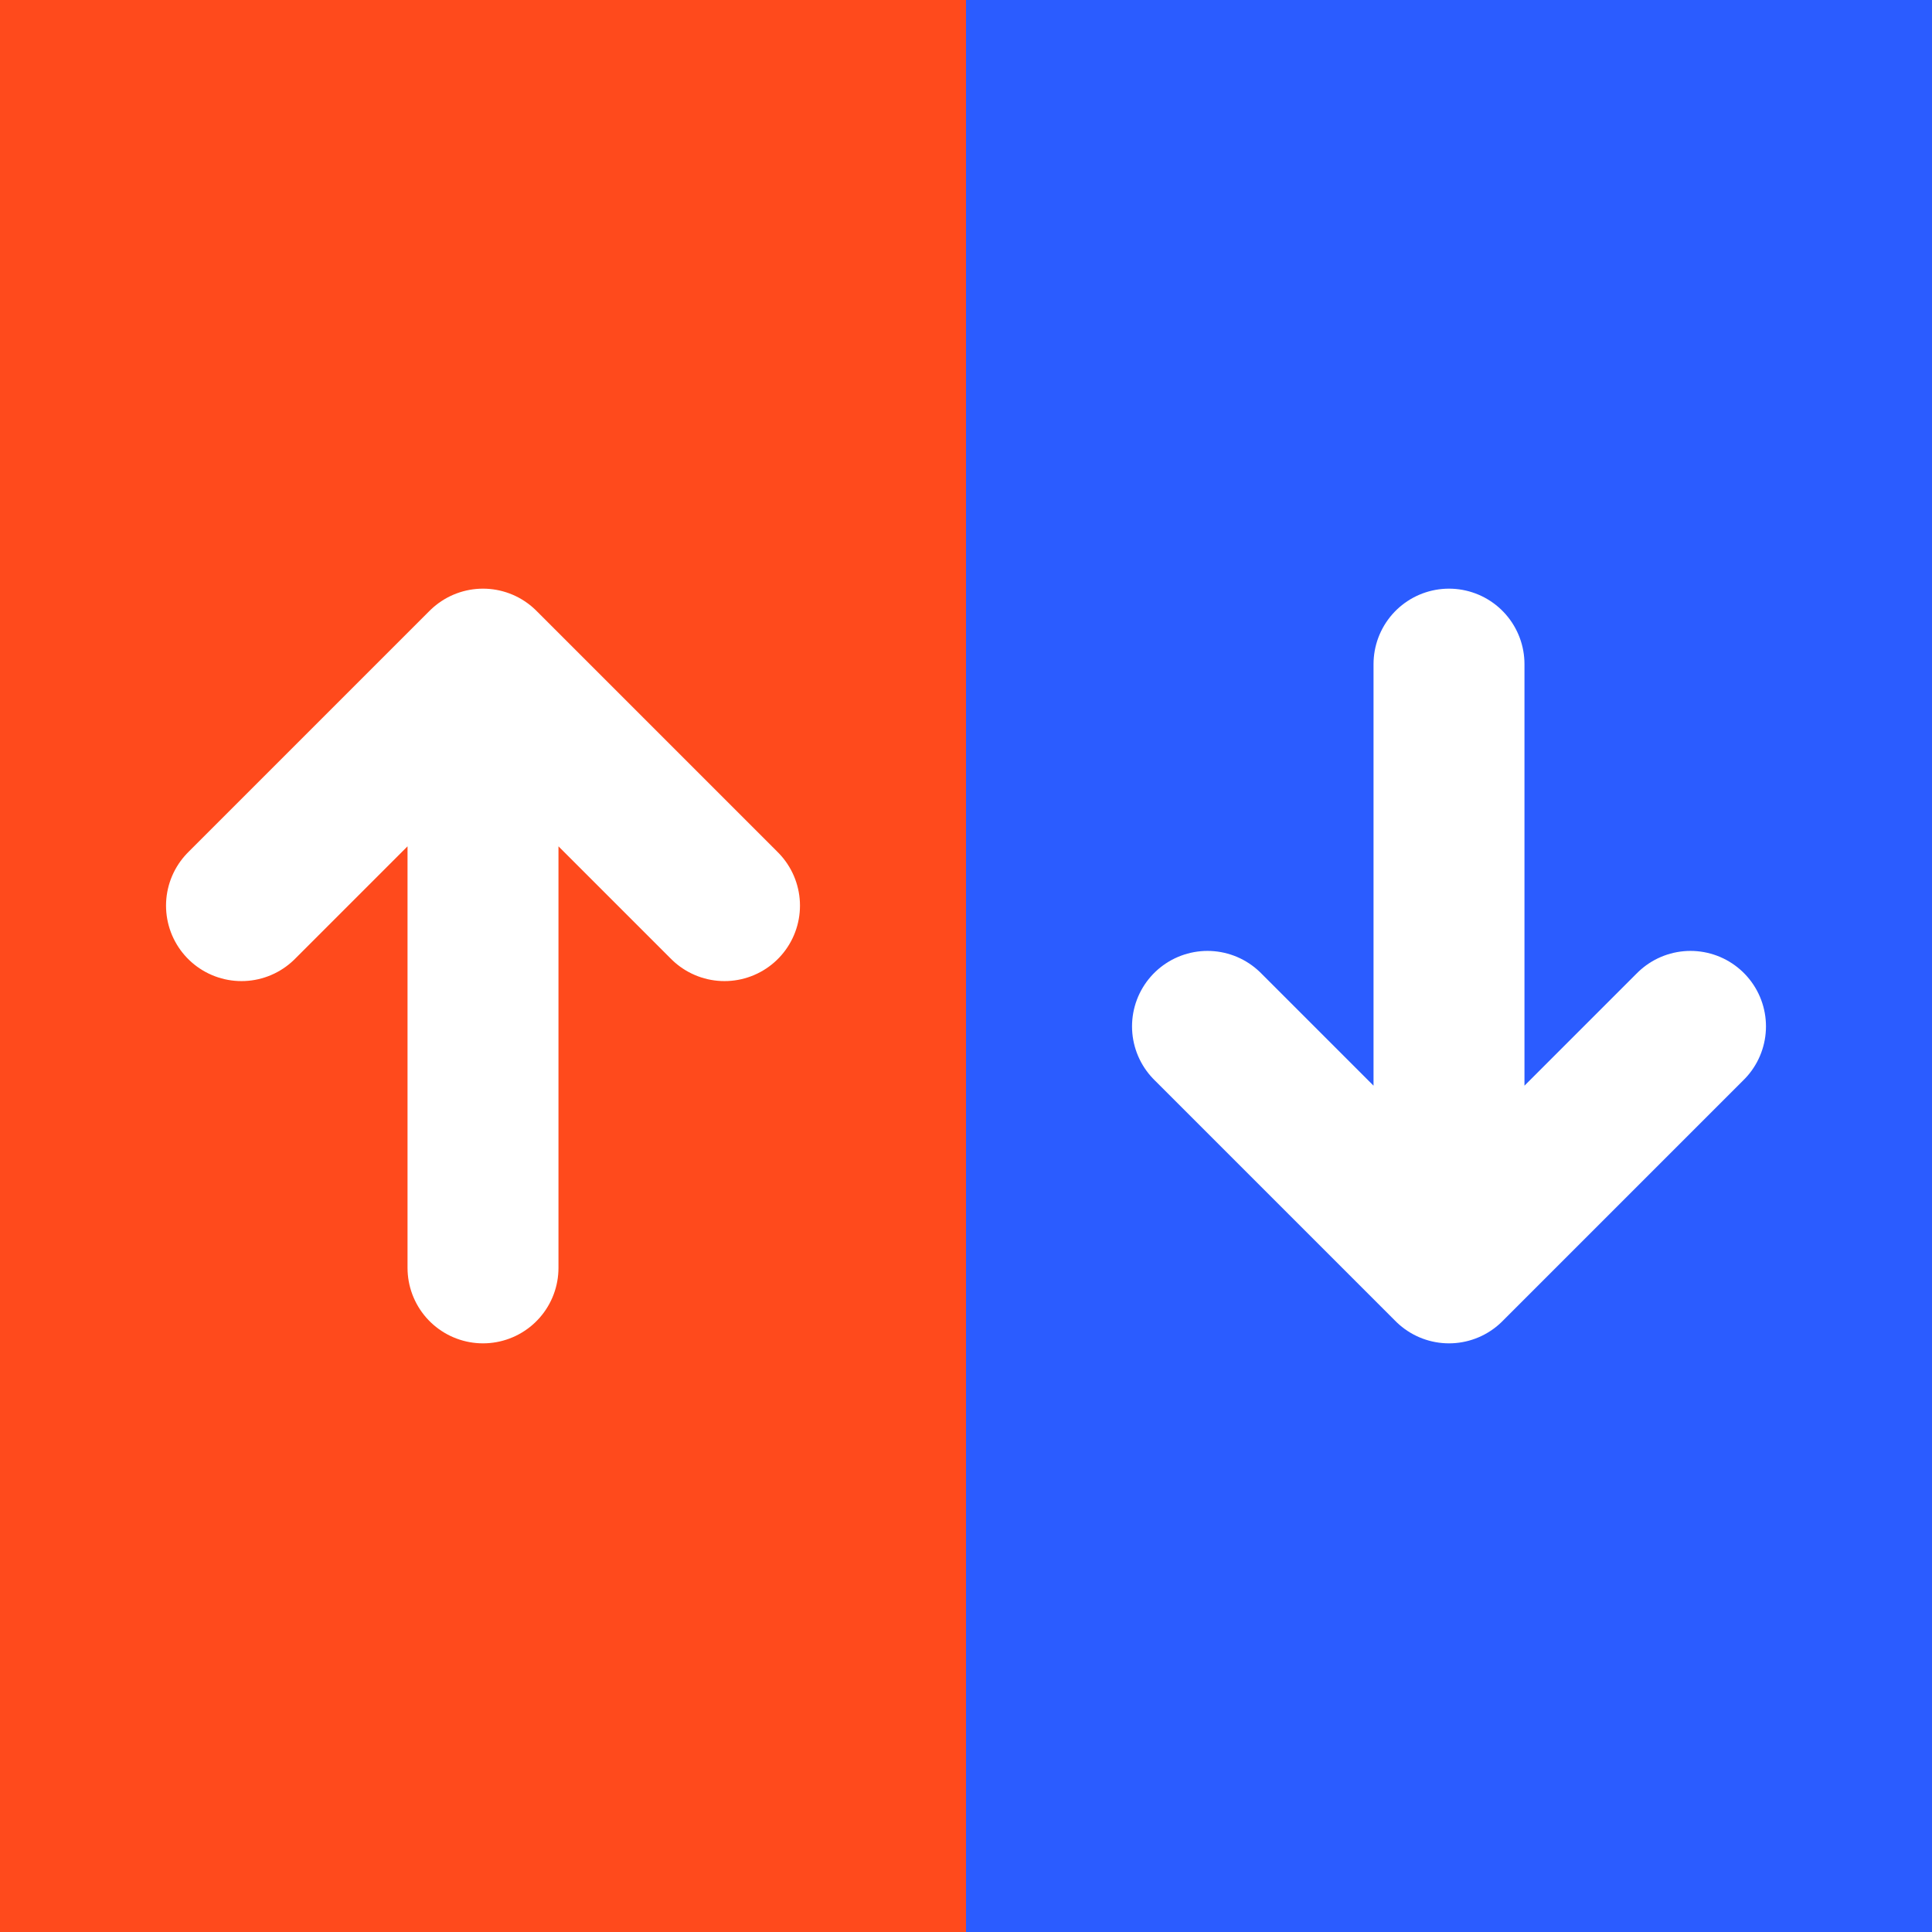
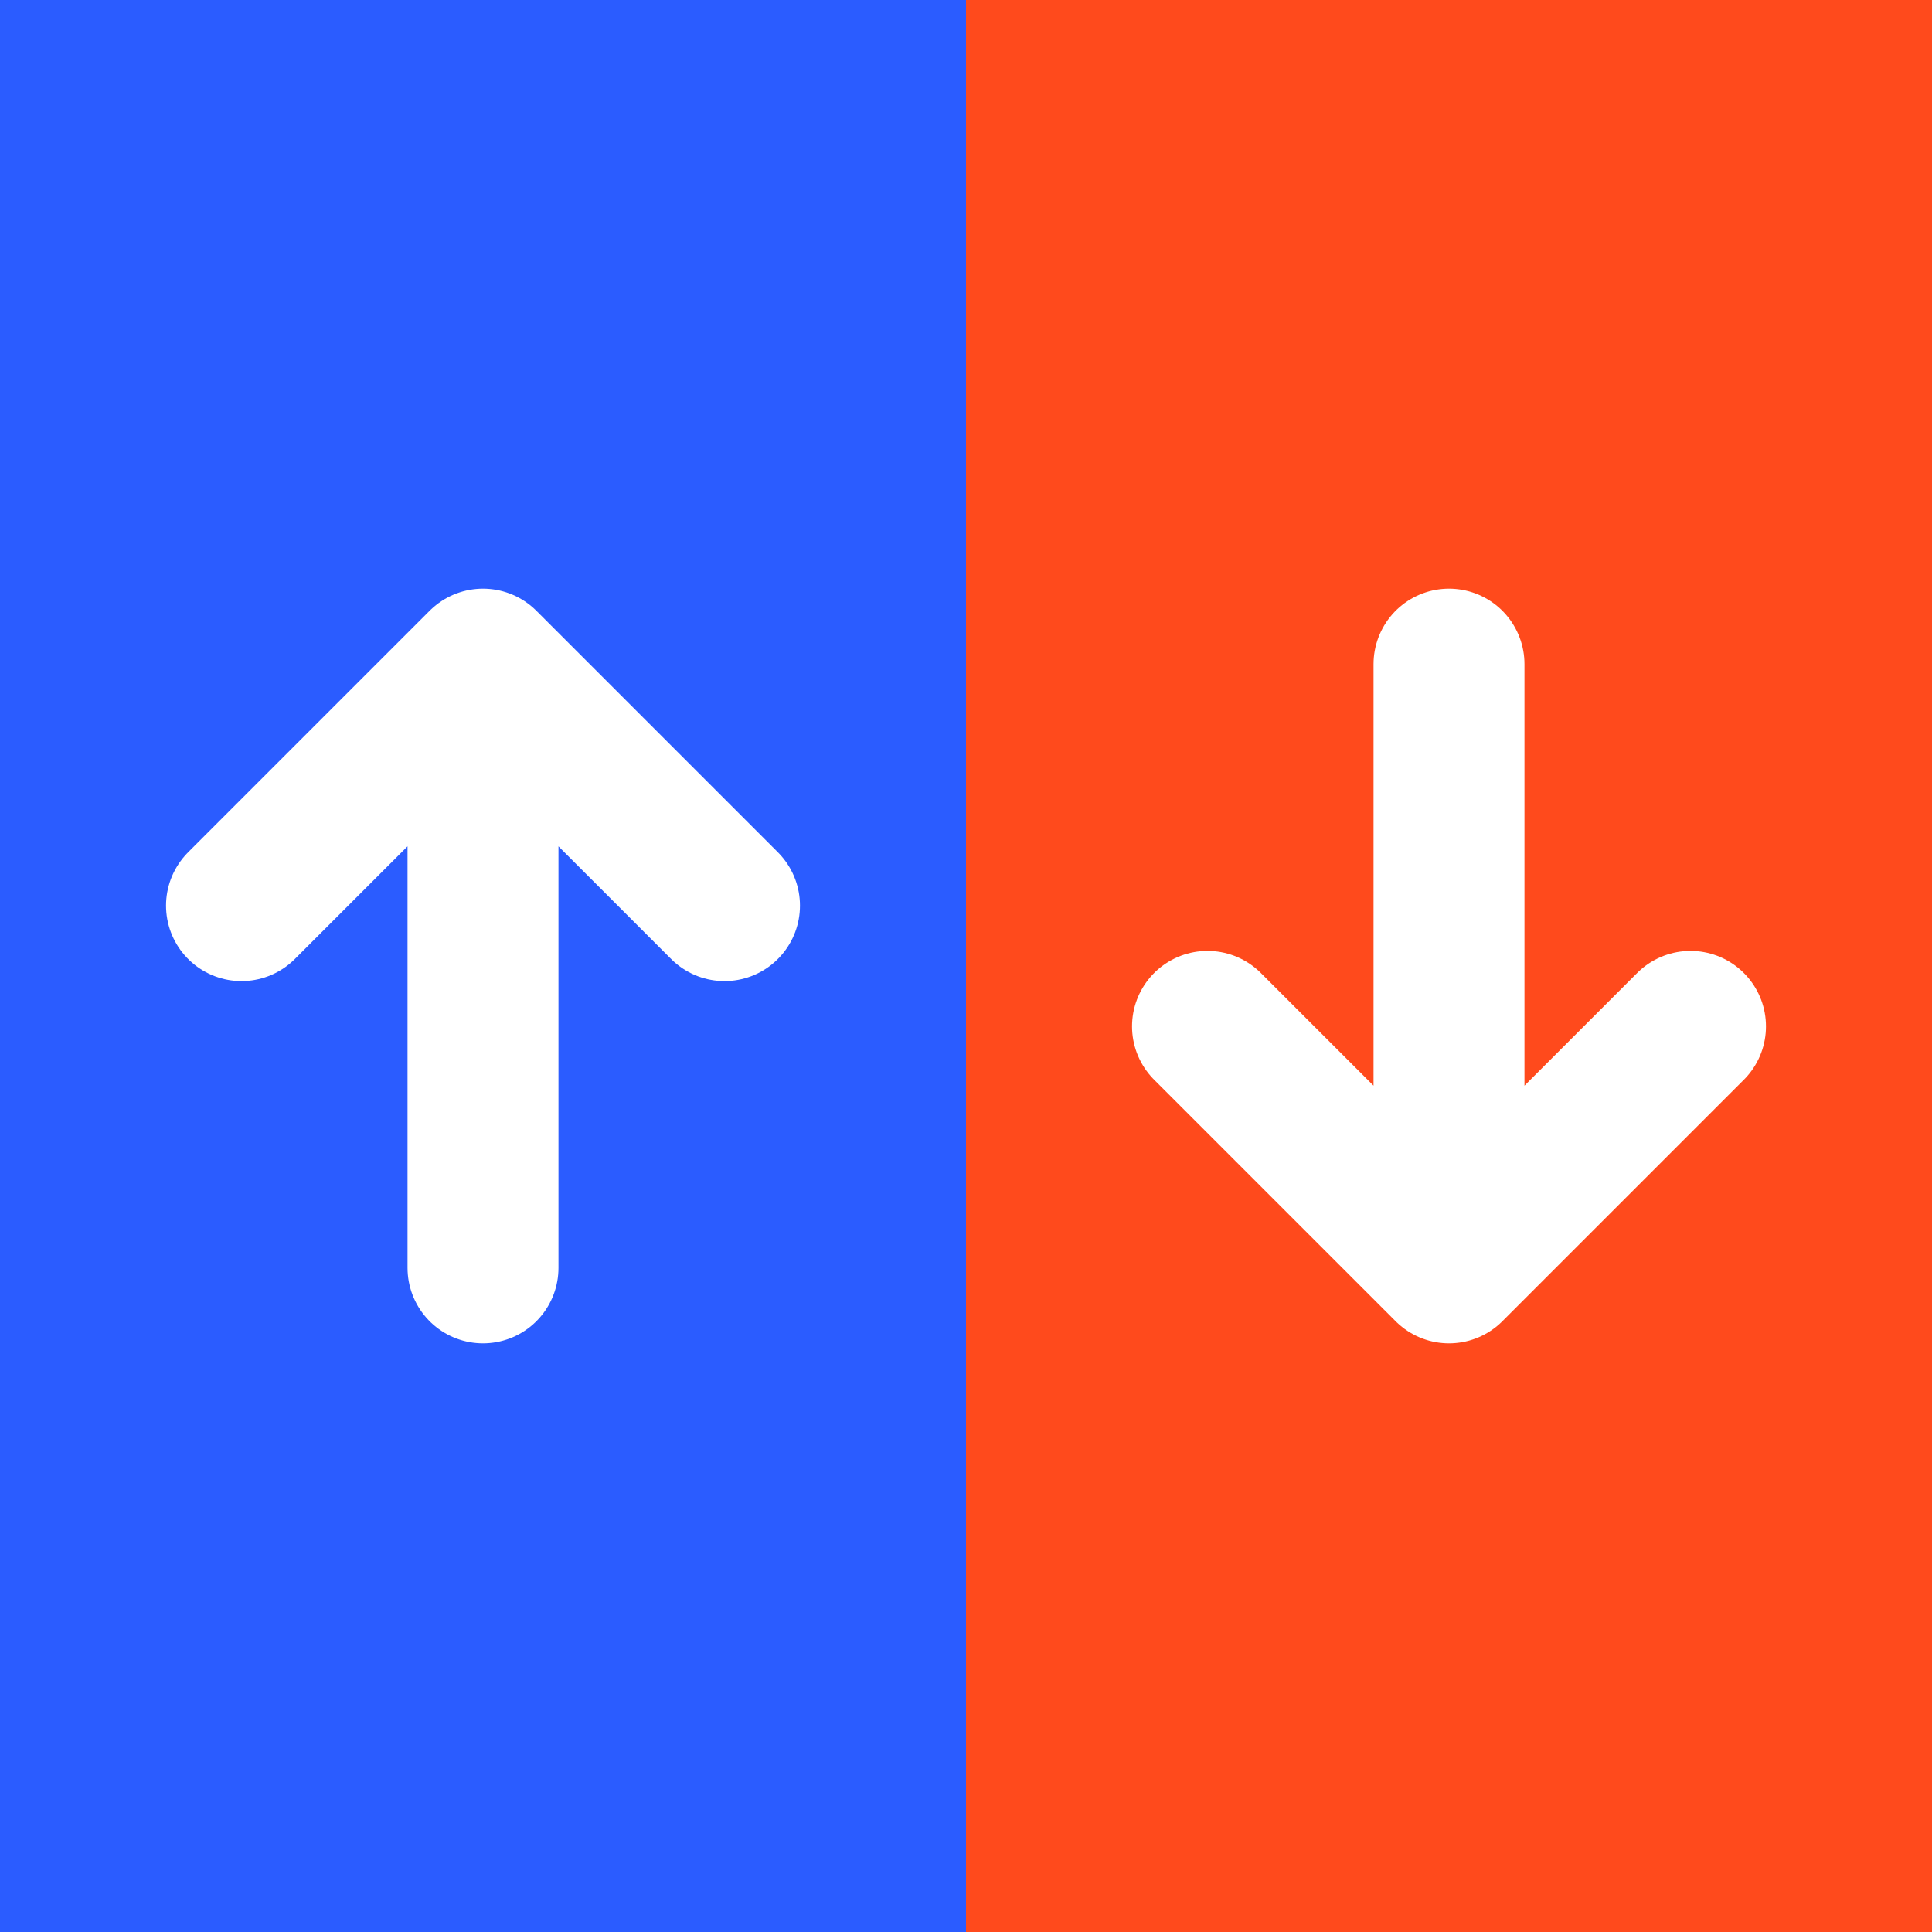
<svg xmlns="http://www.w3.org/2000/svg" viewBox="0 0 64 64">
-   <rect width="32" height="64" fill="#ff4a1c" />
-   <rect x="32" width="32" height="64" fill="#2b5cff" />
+   <rect width="32" height="64" fill="#2b5cff" />
+   <rect x="32" width="32" height="64" fill="#ff4a1c" />
  <path d="M16 42V22m-8 8 8-8 8 8M48 22v20m-8-8 8 8 8-8" stroke="#fff" stroke-width="5" fill="none" stroke-linecap="round" stroke-linejoin="round" />
</svg>
